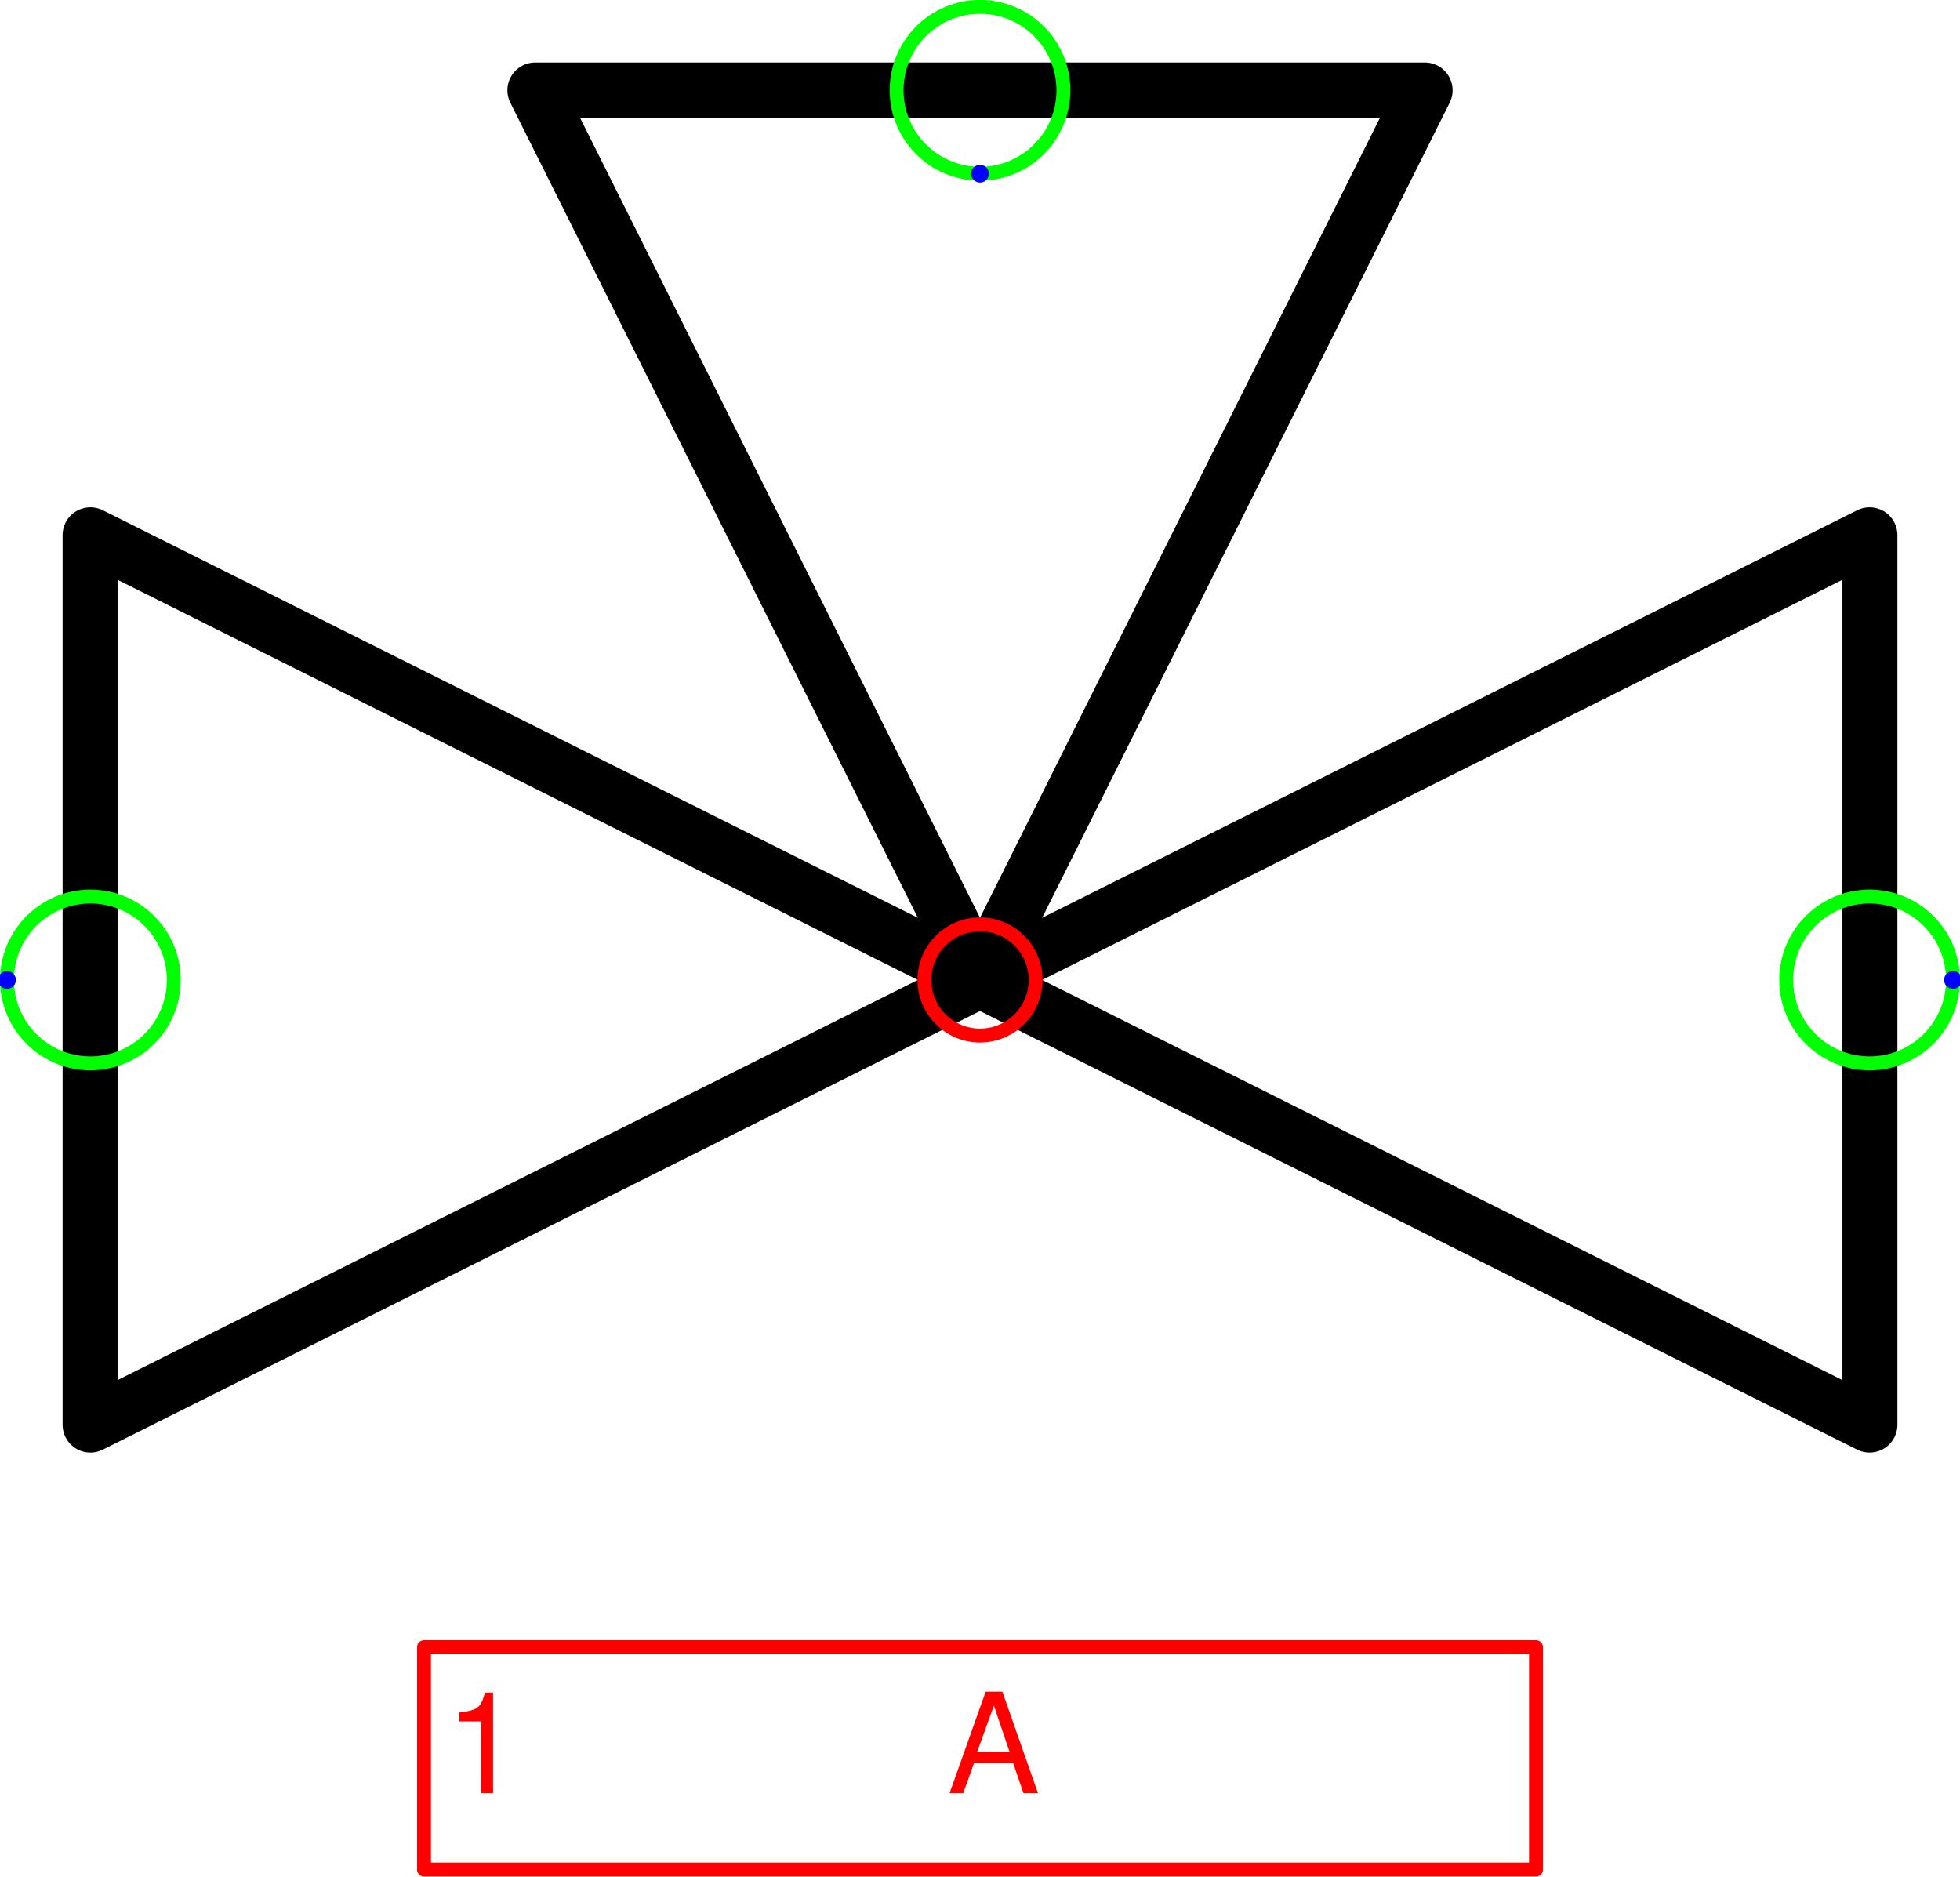
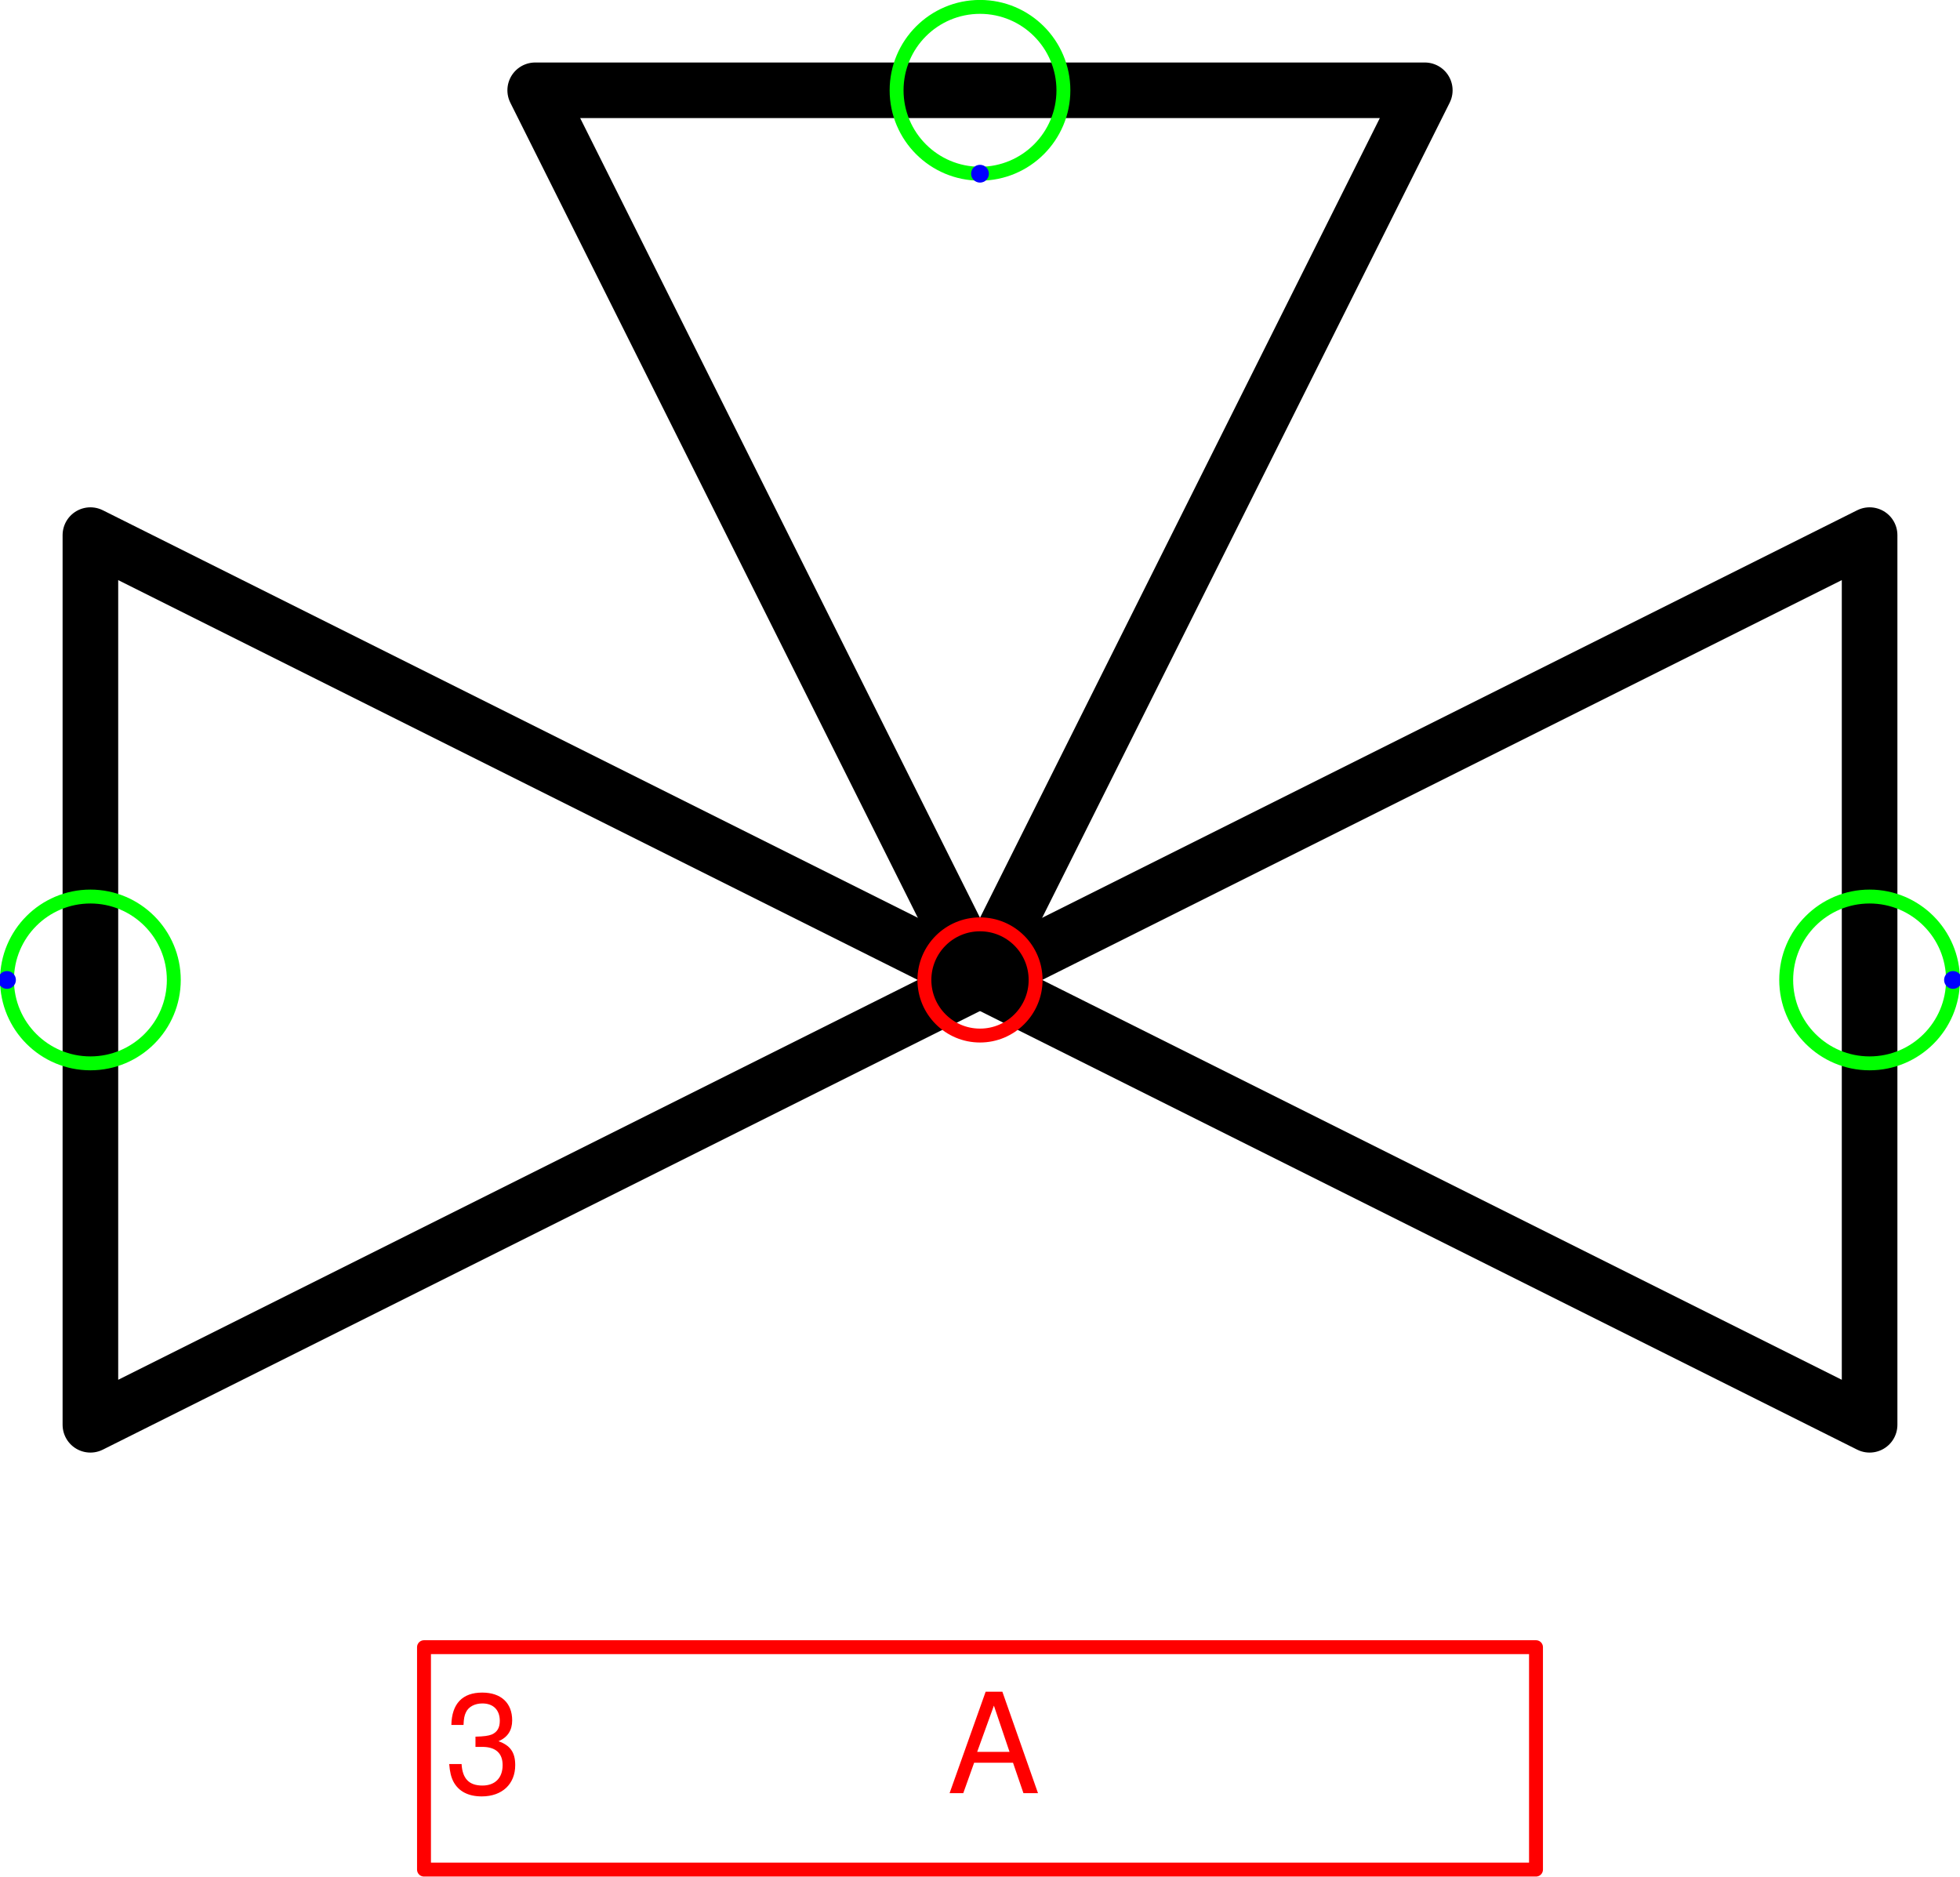
<svg xmlns="http://www.w3.org/2000/svg" version="1.1" width="37.303mm" height="35.716mm" viewBox="-4.406 -4.406 8.812 8.438">
  <defs vector-effect="non-scaling-stroke" />
  <g>
    <g id="cell-VehGEhK3i6AJcqMpad5X-0" layer="Symbol">
      <path d="M-4-2L0 0-4 2Z" fill="none" stroke="rgb(0, 0, 0)" stroke-miterlimit="10" pointer-events="all" stroke-width="0.25" stroke-linecap="round" stroke-linejoin="round" />
    </g>
+     <g id="cell-VehGEhK3i6AJcqMpad5X-2" layer="Symbol">
+       <path d="M4 2L0-8.881784197001252e-16 4-2Z" fill="none" stroke="rgb(0, 0, 0)" stroke-miterlimit="10" pointer-events="all" stroke-width="0.25" stroke-linecap="round" stroke-linejoin="round" />
+     </g>
    <g id="cell-VehGEhK3i6AJcqMpad5X-1" layer="Symbol">
      <path d="M2-4L4.440892098500626e-16 0-2-4Z" fill="none" stroke="rgb(0, 0, 0)" stroke-miterlimit="10" pointer-events="all" stroke-width="0.25" stroke-linecap="round" stroke-linejoin="round" />
    </g>
-     <g id="cell-VehGEhK3i6AJcqMpad5X-2" layer="Symbol">
-       <path d="M4 2L0-8.881784197001252e-16 4-2Z" fill="none" stroke="rgb(0, 0, 0)" stroke-miterlimit="10" pointer-events="all" stroke-width="0.25" stroke-linecap="round" stroke-linejoin="round" />
+     <g id="cell-OxFjoSKdfpgckHMKP-ke-3" content="&lt;object label=&quot;%LabelLines%&amp;amp;nbsp; &amp;amp;nbsp; &amp;amp;nbsp; &amp;amp;nbsp; &amp;amp;nbsp; &amp;amp;nbsp;%LabelIndex%&quot; placeholders=&quot;1&quot; LabelLines=&quot;3&quot; LabelIndex=&quot;A&quot;/&gt;" data-label="%LabelLines%&amp;nbsp; &amp;nbsp; &amp;nbsp; &amp;nbsp; &amp;nbsp; &amp;nbsp;%LabelIndex%" data-placeholders="1" data-LabelLines="3" data-LabelIndex="A" layer="Label">
+       <path fill="none" stroke="#ff0000" pointer-events="all" d="M-2.5 3L2.5 3 2.5 4-2.5 4z" vector-effect="non-scaling-stroke" stroke-linecap="round" stroke-linejoin="round" />
+       <g>
+         <text x="32" y="129" fill="#FF0000" font-family="Helvetica" font-size="10px" transform="scale(0.0625 0.0625) translate(-70 -70) translate(-0.5 -0.5)" vector-effect="non-scaling-stroke" stroke-linecap="round" stroke-linejoin="round">3           A</text>
+       </g>
    </g>
    <g id="cell-rcUO89sZQDFuOGigJMmF-2" content="&lt;object label=&quot;Connection&quot; PipingConnector=&quot;Y&quot; LabelConnector=&quot;N&quot; SignalConnector=&quot;N&quot; Direction=&quot;180&quot; AuxiliaryConnector=&quot;N&quot;/&gt;" data-label="Connection" data-PipingConnector="Y" data-LabelConnector="N" data-SignalConnector="N" data-Direction="180" data-AuxiliaryConnector="N" layer="Connection">
      <ellipse cx="-4" cy="0" rx="0.375" ry="0.375" fill="none" stroke="#00ff00" vector-effect="non-scaling-stroke" />
      <ellipse cx="-4.375" cy="4.5924253663221344e-17" rx="0.04" ry="0.04" fill="#0000ff" stroke="none" vector-effect="non-scaling-stroke" />
    </g>
    <g id="cell-rcUO89sZQDFuOGigJMmF-3" content="&lt;object label=&quot;Connection&quot; PipingConnector=&quot;Y&quot; LabelConnector=&quot;N&quot; SignalConnector=&quot;N&quot; Direction=&quot;0&quot; AuxiliaryConnector=&quot;N&quot;/&gt;" data-label="Connection" data-PipingConnector="Y" data-LabelConnector="N" data-SignalConnector="N" data-Direction="0" data-AuxiliaryConnector="N" layer="Connection">
      <ellipse cx="4" cy="0" rx="0.375" ry="0.375" fill="none" stroke="#00ff00" vector-effect="non-scaling-stroke" />
      <ellipse cx="4.375" cy="0" rx="0.04" ry="0.04" fill="#0000ff" stroke="none" vector-effect="non-scaling-stroke" />
    </g>
    <g id="cell-VehGEhK3i6AJcqMpad5X-3" content="&lt;object label=&quot;Connection&quot; PipingConnector=&quot;Y&quot; LabelConnector=&quot;N&quot; SignalConnector=&quot;N&quot; Direction=&quot;90&quot; AuxiliaryConnector=&quot;N&quot;/&gt;" data-label="Connection" data-PipingConnector="Y" data-LabelConnector="N" data-SignalConnector="N" data-Direction="90" data-AuxiliaryConnector="N" layer="Connection">
      <ellipse cx="0" cy="-4" rx="0.375" ry="0.375" fill="none" stroke="#00ff00" vector-effect="non-scaling-stroke" />
      <ellipse cx="0" cy="-3.625" rx="0.04" ry="0.04" fill="#0000ff" stroke="none" vector-effect="non-scaling-stroke" />
    </g>
-     <g id="cell-OxFjoSKdfpgckHMKP-ke-3" content="&lt;object label=&quot;%LabelLines%&amp;amp;nbsp; &amp;amp;nbsp; &amp;amp;nbsp; &amp;amp;nbsp; &amp;amp;nbsp; &amp;amp;nbsp;%LabelIndex%&quot; placeholders=&quot;1&quot; LabelLines=&quot;1&quot; LabelIndex=&quot;A&quot;/&gt;" data-label="%LabelLines%&amp;nbsp; &amp;nbsp; &amp;nbsp; &amp;nbsp; &amp;nbsp; &amp;nbsp;%LabelIndex%" data-placeholders="1" data-LabelLines="1" data-LabelIndex="A" layer="Label">
-       <path fill="none" stroke="#ff0000" pointer-events="all" d="M-2.5 3L2.5 3 2.5 4-2.5 4z" vector-effect="non-scaling-stroke" stroke-linecap="round" stroke-linejoin="round" />
-       <g>
-         <text x="32" y="129" fill="#FF0000" font-family="Helvetica" font-size="10px" transform="scale(0.0625 0.0625) translate(-70 -70) translate(-0.5 -0.5)" vector-effect="non-scaling-stroke" stroke-linecap="round" stroke-linejoin="round">1           A</text>
-       </g>
-     </g>
    <g id="cell-OxFjoSKdfpgckHMKP-ke-2" content="&lt;object label=&quot;origo&quot;/&gt;" data-label="origo" layer="Origo">
      <ellipse cx="0" cy="0" rx="0.25" ry="0.25" fill="none" stroke="#ff0000" vector-effect="non-scaling-stroke" />
    </g>
  </g>
</svg>
